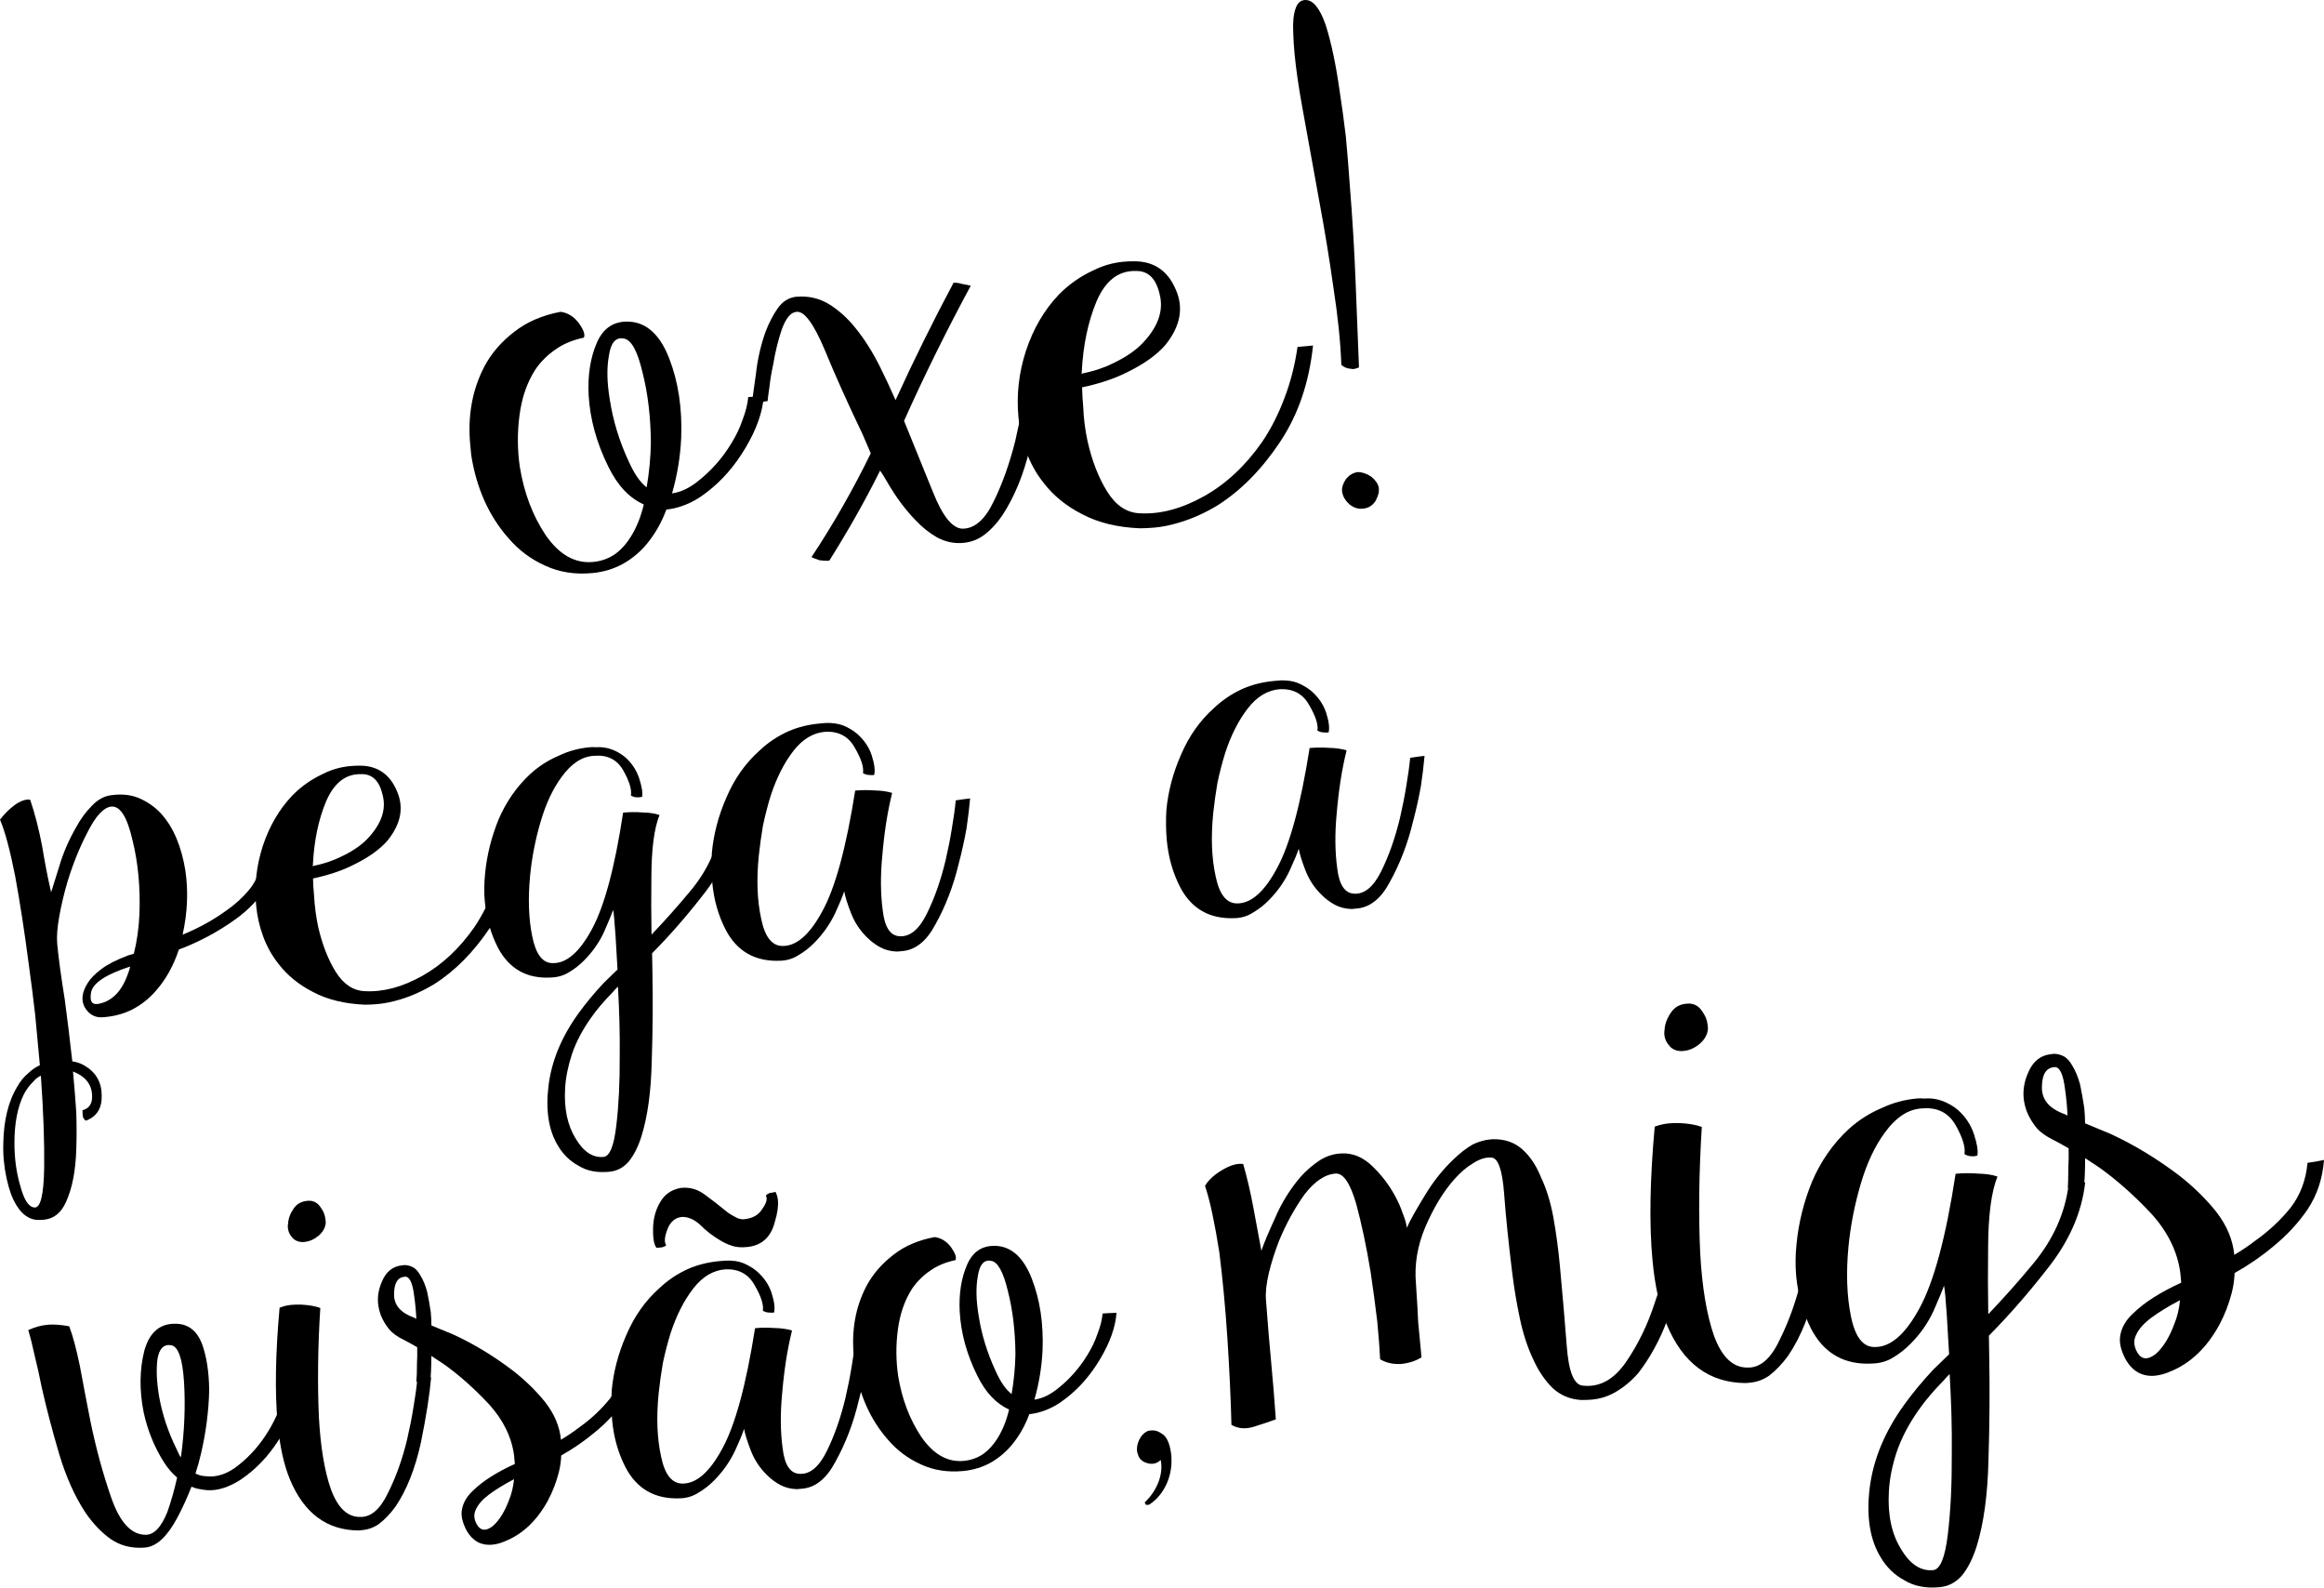
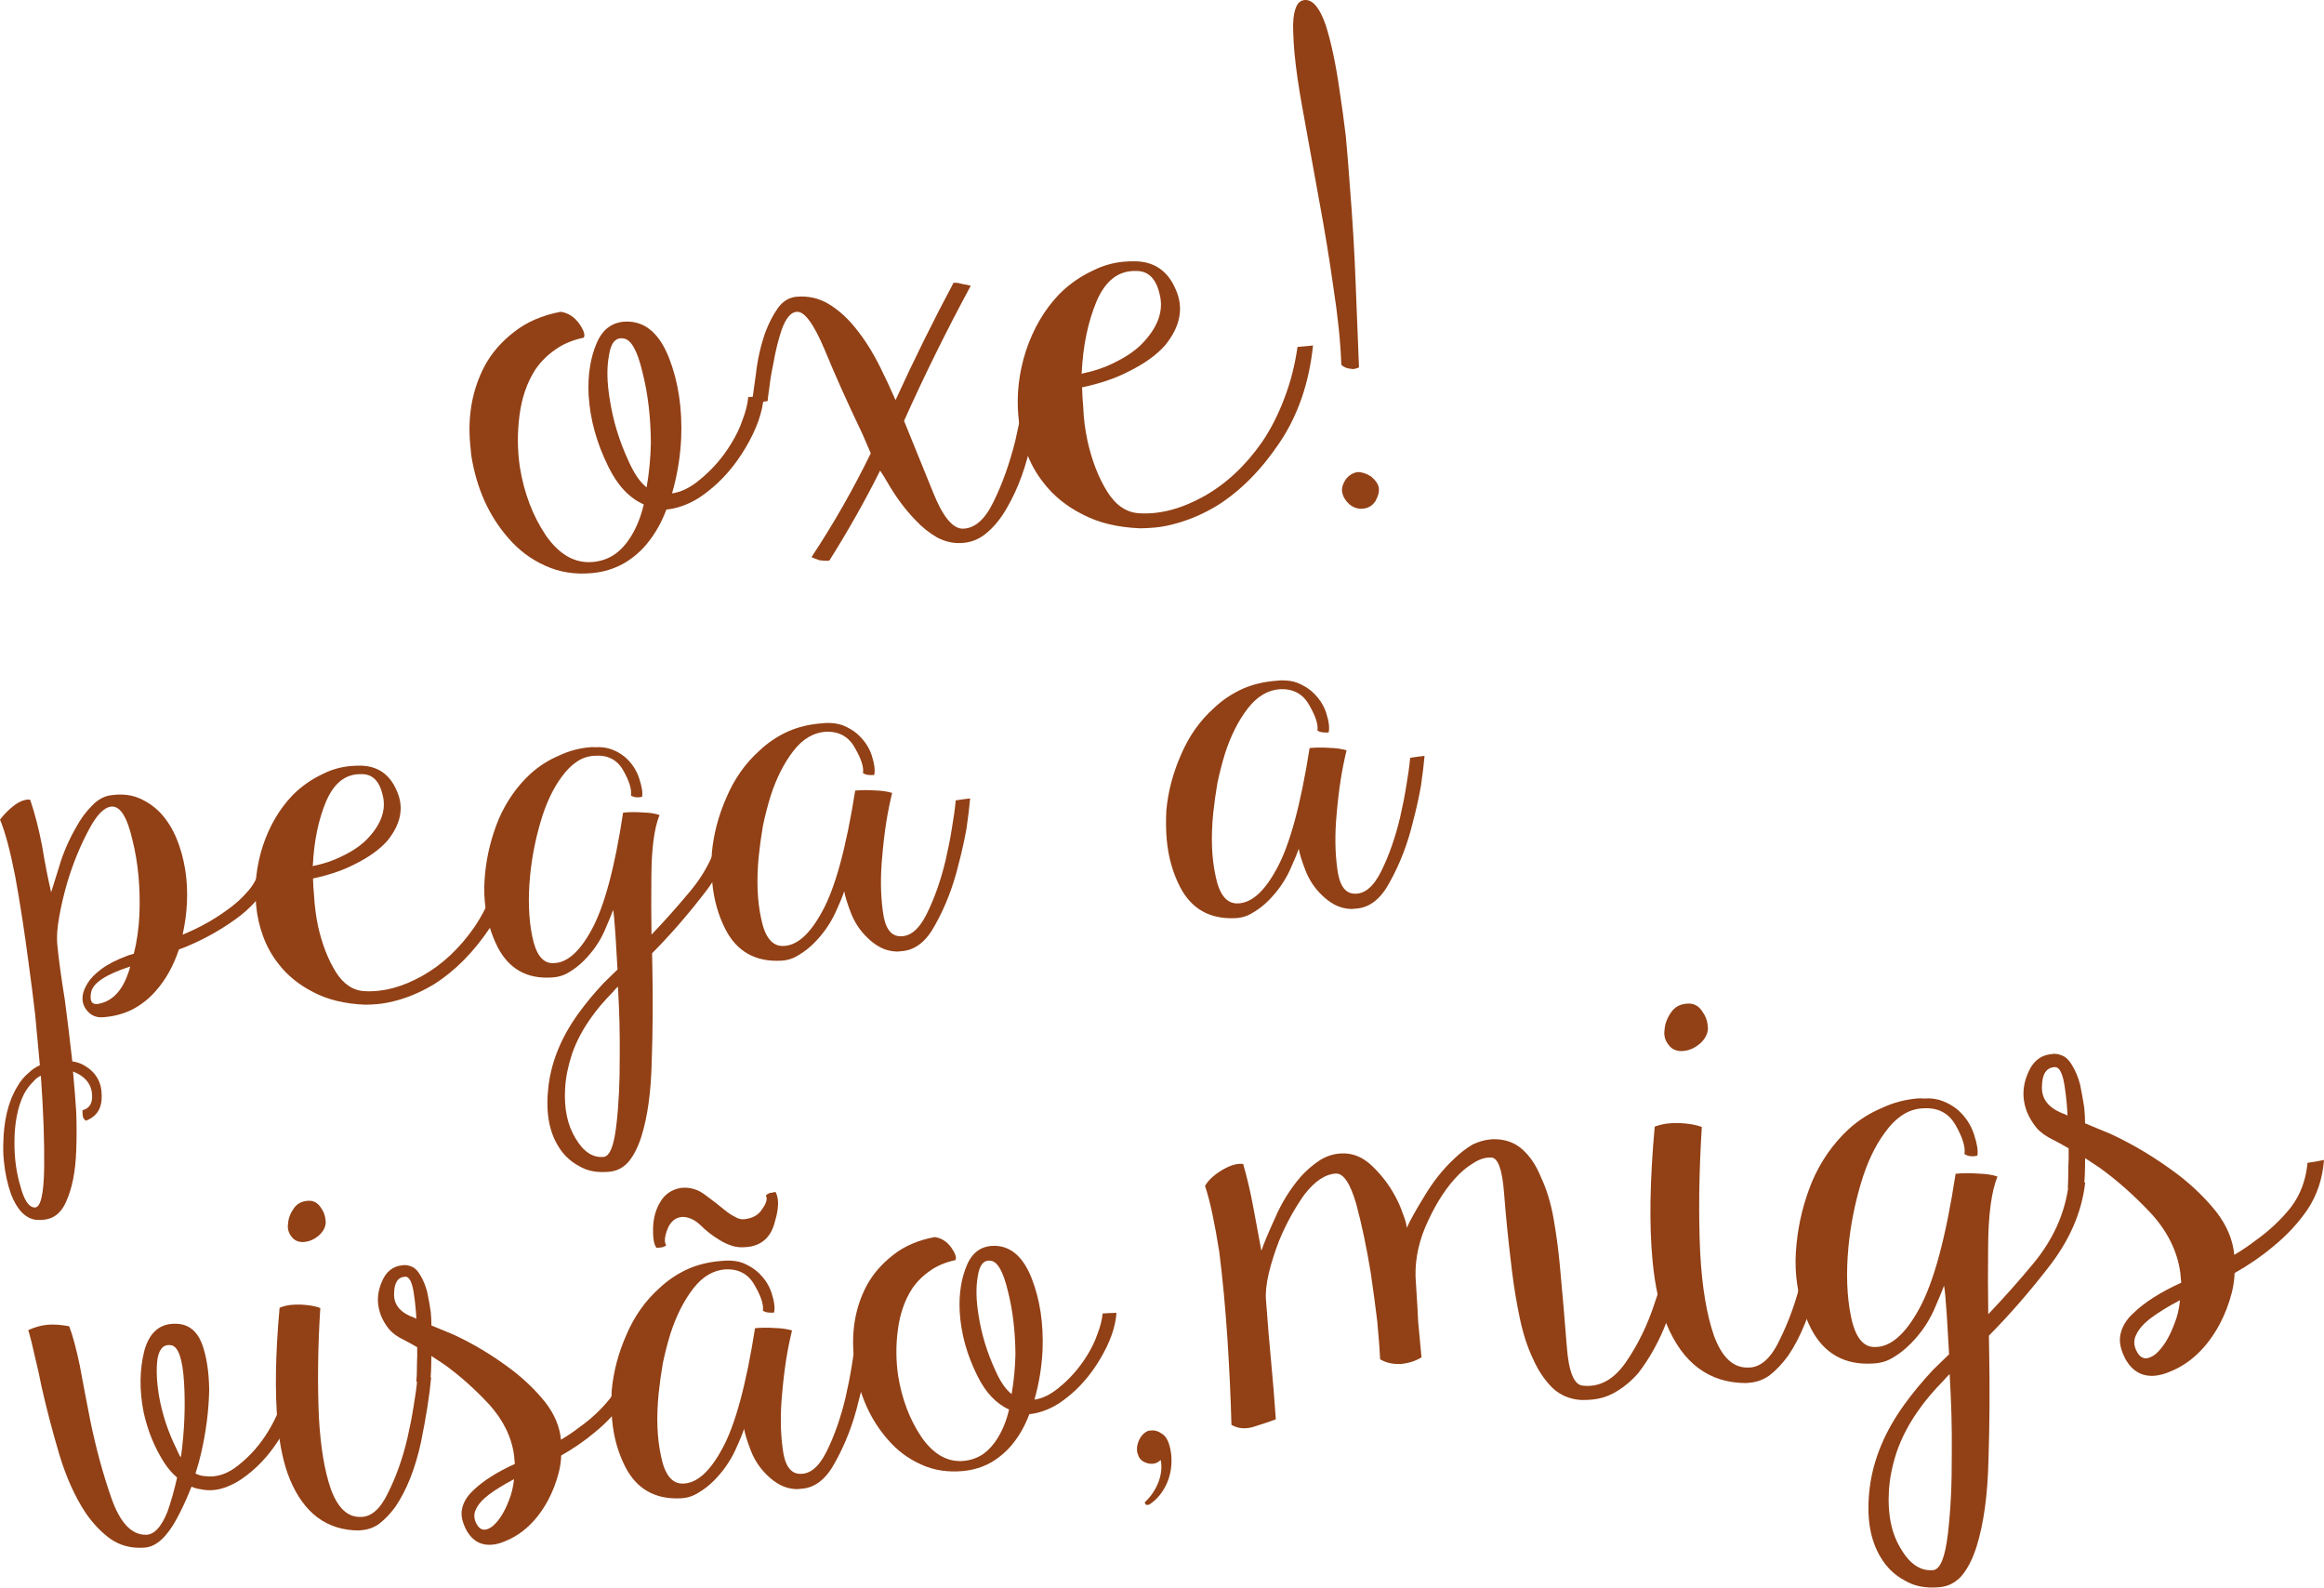
- <svg xmlns="http://www.w3.org/2000/svg" version="1.1" id="Layer_1" x="0px" y="0px" viewBox="0 0 3281.7 2241.4" style="enable-background:new 0 0 3281.7 2241.4;" xml:space="preserve">
-   <style type="text/css">
- 	.st0{enable-background:new    ;}
- </style>
+ <svg xmlns="http://www.w3.org/2000/svg" version="1.1" x="0px" y="0px" viewBox="0 0 3281.7 2241.4" style="enable-background:new 0 0 3281.7 2241.4;" xml:space="preserve">
+   <style type="text/css"> .svg-vision{ fill: #924015 } </style>
  <g>
-     <g class="st0">
+     <g class="svg-vision">
      <path d="M117.5,1578.11c-0.8-2.7-1.1-6.2-1-10.6c10.2-2.6,14.7-10.4,13.4-23.5c-1.2-12.5-8.1-22-20.8-28.5c-1.7-0.9-3.7-1.8-6-2.7    l0.2,2.4c1.8,19,3.2,37.5,4.4,55.5c0.6,18.6,0.6,36.1,0,52.6c-1,30.3-5.8,54.8-14.5,73.7c-6.8,15.4-17.2,23.8-31.4,25.1    c-3.3,0.3-6.8,0.4-10.7,0.2c-15-1.9-26.8-13.9-35.5-36.2c-5.2-14.9-8.6-30.7-10.2-47.6c-0.8-8.2-1-16.6-0.7-25.4    c0.3-14.8,1.9-29,5.1-42.4s8-25.7,14.7-36.7c4.2-7.5,9.6-14.1,16.3-19.6c4.5-4.3,9.7-7.8,15.5-10.5l-6.6-70.9    c-2.8-24.4-5.9-48.8-9.3-73.2c-5.8-44.4-12.1-85.2-18.9-122.4c-7.3-37.1-14.5-63.9-21.5-80.2c6.4-8.3,13.4-15.2,21.1-20.9    c6.2-4.4,12-6.9,17.4-7.4c1.6-0.2,3,0,4.2,0.4c6.8,20.2,12.4,42.2,16.9,65.9c3.8,23.2,8,44.8,12.6,64.6    c1.7-5.1,5.5-17.2,11.4-36.4c5.4-18.6,13.3-36.9,23.6-54.9c6.5-12.1,14.1-22.4,22.6-30.9c8.5-9,17.9-14,28.2-15    c14.6-1.9,27.7-0.4,39.1,4.6s21.4,12,29.9,21c9.2,10.1,16.6,22,22.3,35.7c5.7,13.7,9.8,28.7,12.4,44.9c4.4,29.2,3.1,59.5-3.8,90.8    c22.7-9.3,43.6-20.8,62.6-34.7c11.8-8.2,22.2-17.7,31.1-28.4c8.4-10.1,13.6-21.3,15.8-33.6c3.2-1.4,6.4-2.2,9.6-2.5    c3.2-0.8,6.8-0.9,10.7-0.2c-2.4,15.6-8.5,29.6-18.3,42c-9.8,13-21.6,24.5-35.4,34.6c-25.2,18.3-52.3,32.9-81.4,43.8    c-7.7,23.2-18.7,42.9-33.1,59c-9.4,10.8-20.7,19.5-33.7,26.2c-12.6,6.1-26.5,9.6-41.8,10.5c-10.4,0.4-18.5-4.3-24.4-14.2    c-5.3-9.9-3.9-21.3,4.2-34.1c3.8-6.4,10.3-13,19.5-19.9c9.2-6.9,21.8-13.3,37.7-19.2l8-2.4c4.4-17.4,7-36,7.9-55.9    c1.4-37.4-1.8-72.2-9.8-104.4c-7.5-32.8-17.4-48.5-29.9-47.4c-10.3,1-21.1,12.1-32.2,33.5c-11.7,21.9-21.5,45.9-29.5,71.9    c-5,16.9-8.9,33.5-11.8,49.6c-2.9,16.2-3.8,29.1-2.9,38.9c1.8,19.6,5.4,45.8,10.7,78.8c3.7,27.6,7.2,56.6,10.6,87    c6.7,1,12.3,3,17,5.8c16.2,9.4,24.4,23.5,24.5,42.1c0.6,18-6.8,30-22.1,35.8C120,1581.71,118.8,1580.21,117.5,1578.11z     M33.8,1544.81c-4.6,9.2-8,19.7-10.2,31.4s-3.2,23.9-3.2,36.5c-0.1,22.5,2.7,43.1,8.3,61.7c5.1,19.3,11.5,29.4,19.3,30.3    c9,1.9,13.8-16.9,14.4-56.5c0.4-36.2-1.1-79.4-4.7-129.5c-4.2,2-7.8,4.8-10.7,8.4C41.9,1532.01,37.5,1537.91,33.8,1544.81z     M138.6,1417.41c19.4-3.5,33.4-17.7,42.1-42.6c1.3-3.4,2.4-6.8,3.2-10.2c-33.5,10.8-51.9,22.7-55.1,35.6    C126.2,1413.11,129.4,1418.81,138.6,1417.41z" />
      <path d="M449.1,1307.71c5.7,25.2,14,46.7,24.9,64.3c11,17.6,24.7,26.7,41.2,27.4c25.9,1.4,52.9-5.8,81.1-21.6    c28.1-15.8,52.6-38.7,73.4-68.6c11.1-16.4,20.3-34.5,27.8-54.4c8-20.5,13.6-42.4,16.9-65.7l19.6-1.8c-4.9,47.1-18.9,87.9-42,122.4    s-49.4,61.1-78.9,79.8c-16.1,9.7-32.4,17-48.9,21.9c-10.7,3.2-20.9,5.2-30.7,6.2c-6,0.6-12,0.8-18,0.9c-28.6-1.2-53-7.1-73.2-17.8    c-20.1-10.2-36.5-23.5-49-39.8c-9.3-11.7-16.6-24.8-21.8-39.1c-5.1-13.8-8.4-28.3-9.8-43.5l-0.1-0.8c-2.6-27.7,0.6-55.4,9.5-83.1    c9.4-28.3,23.4-52.1,41.8-71.4c12.5-12.7,26.9-22.8,43.2-30.4c12-6.1,24.9-9.7,38.4-11c4.9-0.5,9.8-0.6,14.8-0.6    c24.2,0.5,41.2,12.3,51,35.5c10.4,23.2,6,46.6-13.1,70.3c-10.9,12.5-26.8,23.9-47.8,34.1c-15.7,8.1-34.8,14.5-57.4,19.4    c0.2,8.2,0.7,16.4,1.5,24.5C444.3,1279.31,446.2,1293.71,449.1,1307.71z M521.2,1181.71c17.9-19.8,24.3-39.6,19.1-59.4    c-4.6-19.9-14.6-29.6-29.9-29.3c-22-0.7-38.6,12.1-49.9,38.4c-10.8,25.7-17,55.6-18.7,89.8c0.1,0.5-0.2,1.1-0.7,1.7    c15.1-3.1,28.1-7.3,39.1-12.7C498.2,1201.91,511.8,1192.41,521.2,1181.71z" />
      <path d="M864.2,1058.21c6.8,2.6,12.9,6.2,18.3,10.6c9.6,8.4,16.3,18.5,20.1,30.2s5.2,20.3,4.1,25.9c-2.1,0.7-4.8,1-8.2,0.8    c-2.8-0.3-5.3-1.1-7.6-2.6c1.4-8.4-2.2-20.1-10.7-35.2c-8.5-15.1-21.8-22.1-39.8-20.9c-9.3,0.3-17.8,3-25.6,8.2    c-7.7,5.1-15,12.4-21.8,21.8c-12.2,16.5-22,37.4-29.5,62.8c-7.5,25.4-12.5,51.1-15,77.1c-3,32.1-2,60.5,3.1,85.3    c5.1,25.3,14.8,37.8,29,37.6c19.2,0.4,37.5-15.3,54.8-47.1c17.8-32.4,32.7-87.5,44.5-165.4c9.2-0.9,18.6-0.9,28-0.2    c9.3,0.2,17.1,1.4,23.4,3.6c-7.6,18.8-11.4,48.2-11.5,88.3c-0.3,25.8-0.3,52.7,0.2,80.6c19-19.9,37.3-40.5,55.1-61.9    c24.6-29.7,39.1-62.1,43.5-97c9.2-1.4,16-2.3,20.3-2.7c-4.2,37.1-19.8,72.6-46.8,106.4c-23,29.6-46.8,56.8-71.3,81.5l0.4,21.4    c0.9,44.3,0.6,88-0.9,130.9c-0.9,42.9-5.8,78.4-14.7,106.7c-4.7,14.7-10.7,26.5-18.1,35.4c-7.4,8.4-16.3,13-26.7,14l-0.8,0.1    c-16.9,1.6-31.1-1.2-42.7-8.3c-12.1-6.5-21.8-15.8-28.9-27.7c-13.6-21.8-18.2-50.4-13.8-85.9c4.4-35,18.5-68.9,42.3-101.8    c10.2-14.1,22-28.4,35.5-42.8l19.6-19.1c-1.1-17.4-2-33.3-2.8-47.4c-1.4-20.7-2.5-32.9-3.4-36.7c-1.7,5.1-6,15.4-12.7,30.8    c-6.8,14.9-16.3,28.4-28.3,40.5c-6.5,6.6-13.7,12.2-21.5,16.8c-7.3,4.5-15.5,6.9-24.8,7.3c-34.3,2.1-59.5-12-75.5-42.3    c-10.1-19.9-16.2-41.5-18.4-64.9c-1.2-12.5-1-25.7,0.4-39.5c2.5-26,8.9-51.6,19.1-76.6c10.8-25.1,25.8-46.6,45-64.3    c12.1-11,25.8-19.7,41.2-26.1c13.1-6.2,27.3-10,42.5-11.4c2.7-0.3,5.5-0.2,8.2,0C849.6,1054.41,857.3,1055.61,864.2,1058.21z     M872.7,1394.61l-0.2-1.6c-2.5,2.4-4.8,4.8-6.7,7.2c-13,13.3-23.4,25.5-31.1,36.6c-12.1,17-21.2,34.3-27.2,51.9    c-5.5,17-8.7,32.9-9.5,47.8c-1.7,28.7,3.3,52.3,14.9,71c11.1,18.7,24.2,27.3,39.4,25.9c8.7-0.8,14.7-15.6,18-44.5    c3.4-28.3,5-61.1,4.8-98.3c0.2-15.9,0-32.1-0.4-48.5C874.2,1425.81,873.6,1409.91,872.7,1394.61z" />
      <path d="M1190.8,1024.31c7.4,3.1,13.8,6.9,19.2,11.4c10.2,8.9,17.2,19.2,21,30.9c3.9,12.2,5,21.5,3.4,27.6    c-2.2,0.2-4.9,0.2-8.2-0.1c-2.8-0.3-5.3-1.1-7.6-2.6c1.4-8.4-2.5-20.3-11.6-35.9c-8.6-15.6-22.2-23.1-40.8-22.5    c-17.4,1.1-32.8,10.2-46,27.3s-23.8,38.2-31.9,63c-4.2,13.6-7.8,27.6-10.9,42.1c-2.5,14.5-4.4,28.7-5.9,42.5    c-3.4,33.8-2.3,63.5,3.4,89.3c5.1,25.3,15.1,38.1,29.9,38.3c19.8,0.3,38.5-15.9,56.3-48.9c18.3-33,33.8-89.8,46.5-170.5    c8.7-0.8,18-0.9,28-0.2c9.3,0.2,17.4,1.4,24.2,3.5c-3.2,12.9-6,26.9-8.4,41.9c-2.4,15.6-4.2,31.1-5.5,46.6    c-2.8,28.8-2.5,54.8,0.7,78.1c2.7,22.8,10.4,34.7,23.1,35.7c14.9,1.3,27.9-9.2,39-31.6c11.1-22.4,19.9-47.7,26.6-75.7    c3.5-15.1,6.5-30.2,8.9-45.3c2.5-14.5,4.3-27.5,5.4-39.2c9.2-1.4,16-2.3,20.3-2.7c-1.1,12.2-2.7,26.3-5.1,42.4    c-2.9,16.2-6.5,32.7-11,49.6c-7.5,31.4-18.5,60.1-33.1,86.2c-12.6,23.7-28.4,36.1-47.5,37.4l-6.5,0.6c-8.8-0.3-16.7-2.3-23.6-6    s-13.1-8.4-18.6-13.9c-10.3-10-17.9-21.6-23-34.9c-5.1-13.2-8.2-23.4-9.4-30.4c-1.7,5.6-5.9,15.9-12.7,30.8    c-7.3,15.5-17.2,29.6-29.8,42.3c-6.5,6.6-13.7,12.2-21.5,16.8c-7.7,5.1-16.3,7.8-25.6,8.2c-36,1.7-62.1-13.1-78.2-44.5    c-10.1-19.9-16.3-41.8-18.5-65.7c-1.2-13-1.4-27-0.6-41.9c2.4-26.6,9.3-52.7,20.6-78.4c11.2-26.3,26.7-48.3,46.5-66    c12.1-11.5,26-20.8,41.8-27.8c13.2-5.6,27.7-9.2,43.4-10.6l9-0.8C1175.9,1020.51,1184,1021.71,1190.8,1024.31z" />
      <path d="M1832.5,964.21c7.4,3.1,13.8,6.9,19.2,11.4c10.2,8.9,17.2,19.2,21,30.9c3.9,12.2,5,21.5,3.4,27.6    c-2.2,0.2-4.9,0.2-8.2-0.1c-2.8-0.3-5.3-1.1-7.6-2.6c1.4-8.4-2.5-20.3-11.6-35.9c-8.6-15.6-22.2-23.1-40.8-22.5    c-17.4,1.1-32.8,10.2-46,27.3s-23.8,38.2-31.9,63c-4.2,13.6-7.8,27.6-10.9,42.1c-2.5,14.5-4.4,28.7-5.9,42.5    c-3.4,33.8-2.3,63.5,3.4,89.3c5.1,25.3,15.1,38.1,29.9,38.3c19.8,0.3,38.5-15.9,56.3-48.9c18.3-33,33.8-89.8,46.5-170.5    c8.7-0.8,18-0.9,28-0.2c9.3,0.2,17.4,1.4,24.2,3.5c-3.2,12.9-6,26.9-8.4,41.9c-2.4,15.6-4.2,31.1-5.5,46.6    c-2.8,28.8-2.5,54.8,0.7,78.1c2.7,22.8,10.4,34.7,23.1,35.7c14.9,1.3,27.9-9.2,39-31.6c11.1-22.4,19.9-47.7,26.6-75.7    c3.5-15.1,6.5-30.2,8.9-45.3c2.5-14.5,4.3-27.5,5.4-39.2c9.2-1.4,16-2.3,20.3-2.7c-1.1,12.2-2.7,26.3-5.1,42.4    c-2.9,16.2-6.5,32.7-11,49.6c-7.5,31.4-18.5,60.1-33,86.2c-12.6,23.7-28.4,36.1-47.5,37.4l-6.5,0.6c-8.8-0.3-16.7-2.3-23.6-6    s-13.1-8.4-18.6-13.9c-10.3-10-17.9-21.6-23-34.9c-5.1-13.2-8.2-23.4-9.4-30.4c-1.7,5.6-5.9,15.9-12.7,30.8    c-7.3,15.5-17.2,29.6-29.8,42.3c-6.5,6.6-13.7,12.2-21.5,16.8c-7.7,5.1-16.3,7.8-25.6,8.2c-36,1.7-62.1-13.1-78.2-44.5    c-10.1-19.9-16.3-41.8-18.5-65.7c-1.2-13-1.4-27-0.6-41.9c2.4-26.6,9.3-52.7,20.6-78.4c11.2-26.3,26.7-48.3,46.5-66    c12.1-11.5,26-20.8,41.8-27.8c13.2-5.6,27.7-9.2,43.4-10.6l9-0.8C1817.6,960.41,1825.7,961.51,1832.5,964.21z" />
    </g>
-     <g class="st0">
+     <g class="svg-vision">
      <path d="M818,457.11c6.4,9.2,8.5,15.7,6.4,19.6c-15.6,3.3-28.9,8.8-39.8,16.6c-11.5,7.8-21,17.3-28.6,28.4    c-11.8,18.3-19.2,39.8-22.4,64.6c-3.2,24.2-3.1,48.4,0.4,72.6c5.9,36.8,18.1,69.1,36.6,96.7c19.1,27.6,41.4,40.2,67,37.8    c11.5-1.1,21.9-4.8,31.1-11.2c8.6-6.3,16.1-14.7,22.5-25.1c8-13,13.9-28,17.9-44.9c-20.5-9.1-37.1-26.8-50-53.2    c-16.6-33.4-25.9-67.1-27.9-101.2c-1.4-28,2.4-52.6,11.5-73.7s24.4-31.1,45.9-30c24.6,1.4,43.4,18.6,56.3,51.7s18.6,70.6,17,112.4    c-1.2,26.5-5.5,52.6-12.9,78.4c12.7-1.8,25.3-7.9,37.8-18.2c18.2-14.6,33.5-31.9,45.7-52.1c6.9-11.1,12.3-22.3,16.1-33.7    c4.4-11.4,7.1-22.1,8-32c4.9-0.5,12.2-0.8,21.9-1.1c-1.6,22.2-10.1,46.3-25.4,72.2c-15.3,25.9-33.6,46.9-54.7,63    c-11.4,9-23.3,15.7-35.8,19.9c-7.1,2.5-14.3,4.1-21.6,4.8c-6.9,18.4-16.1,34.6-27.6,48.5c-9.4,11.3-20.4,20.6-33.2,27.9    c-13.4,7.4-28,11.8-43.8,13.3c-24.3,2.3-46.4-1.2-66.2-10.3c-20.5-9.1-37.9-22.2-52.4-39.2c-27.4-31.1-44.8-69.9-52.3-116.4    l-1.5-15.5c-3.8-40.7,2.9-77.5,20-110.3c9.9-18.7,24-35,42.3-49c17.7-13.9,39.5-23.3,65.4-28.2    C802.2,441.71,811,447.31,818,457.11z M907.1,525.01c-7.1-30-15.9-45.7-26.5-47.1c-11.2-2-18.1,6-20.7,24    c-3.3,17.5-2.8,38.2,1.2,62.4c4.6,29.6,13.4,58.5,26.5,86.7c7.8,17.6,16.3,30,25.5,37.1c3.6-20.6,5.6-41.6,6-63.1    C918.8,588.21,914.8,554.91,907.1,525.01z" />
      <path d="M1358.6,400.91c5,0.8,9,1.6,12.2,2.5c-34.5,63.9-65.9,127.5-94.2,190.8l40.6,100c13.6,34.3,27.5,51.6,41.6,52.2    c17.2,0.2,31.9-12.5,44.2-38.1c12.4-25,22.5-53.6,30.6-85.6c3.9-16.9,7.3-33.5,10.1-49.6c2.7-16.8,4.7-31.4,6-43.8    c4.8-1.1,12-2.4,21.7-3.9c-1.9,25.3-6.6,56.7-14.2,94.1s-19.2,69.8-35,97c-8.4,14.9-18,26.8-28.8,35.8c-9.6,8.3-20.5,13-32.7,14.1    l-3.6,0.3c-11.6,0.5-22.9-2.1-33.8-7.9c-11-6.3-21.3-14.5-30.8-24.7c-14.2-14.6-27.6-32.6-40-54.1c-2.9-5.2-6.2-10.4-9.7-15.6    c-21.1,42.4-45.1,84.8-71.7,127.1c-4.3,0.4-8.9,0.2-13.8-0.5c-4.4-1.4-8.2-2.9-11.4-4.4c31.1-47,59-95.9,83.7-146.6l-11.8-27.4    c-20.5-42.8-38.4-82.5-53.4-119.1c-15.7-37.1-29-54.9-39.9-53.2c-7.9,0.7-14.8,9-20.6,24.9c-5.3,15.8-9.2,32.1-12,48.9    c-2.6,11.9-4.3,22.5-5.3,31.7c-1.5,9.9-2.4,16.8-2.7,20.5c-4.3,0.4-8.2,1.1-11.8,2c-3,0.3-6.4,0.3-10.1,0c0.6-6.2,2.5-19.5,5.4-40    c2.3-21,6.9-41.1,13.7-60.1c4.9-12.7,10.6-23.7,17.1-32.9c6.5-9.2,14.6-14.5,24.2-16.1l1.8-0.2c16.4-1.5,31.4,1.7,45,9.6    c14.3,8.5,27.3,20.1,39.1,34.9c12.5,15.4,24,33.6,34.5,54.7c7.6,15.2,14.8,30.8,21.8,46.7c25.4-55.7,52.7-110.9,81.9-165.7    C1350.2,399.01,1354.2,399.51,1358.6,400.91z" />
      <path d="M1535.6,622.31c6.3,28.2,15.6,52.1,27.9,71.8c12.3,19.7,27.6,29.9,46.1,30.6c28.9,1.6,59.1-6.5,90.6-24.1    c31.4-17.6,58.7-43.2,82-76.6c12.4-18.3,22.7-38.6,31.1-60.8c8.9-22.9,15.2-47.4,18.9-73.4l21.9-2c-5.5,52.6-21.1,98.2-46.9,136.7    c-25.8,38.6-55.2,68.3-88.1,89.1c-18,10.9-36.2,19-54.7,24.4c-11.9,3.6-23.3,5.9-34.3,6.9c-6.7,0.6-13.4,0.9-20.1,1    c-32-1.3-59.2-7.9-81.8-19.9c-22.5-11.4-40.7-26.2-54.7-44.5c-10.4-13.1-18.5-27.7-24.3-43.7c-5.7-15.4-9.4-31.6-11-48.6l-0.1-0.9    c-2.9-31,0.6-61.9,10.6-92.9c10.5-31.6,26.1-58.2,46.7-79.7c14-14.2,30.1-25.5,48.3-33.9c13.5-6.8,27.8-10.9,43-12.3    c5.5-0.5,11-0.7,16.5-0.6c27,0.5,46,13.8,57,39.7c11.6,25.9,6.7,52.1-14.7,78.6c-12.2,14-30,26.7-53.4,38.1    c-17.5,9-38.9,16.2-64.1,21.6c0.2,9.2,0.8,18.3,1.6,27.4C1530.2,590.71,1532.3,606.71,1535.6,622.31z M1616.1,481.61    c20-22.1,27.1-44.2,21.4-66.3c-5.1-22.2-16.3-33.1-33.4-32.7c-24.6-0.8-43.1,13.5-55.7,42.9c-12,28.7-19,62.1-20.9,100.3    c0.1,0.6-0.2,1.2-0.7,1.9c16.8-3.4,31.4-8.1,43.7-14.2C1590.4,504.21,1605.6,493.61,1616.1,481.61z" />
      <path d="M1916.5,519.61c-1.8,0.8-3.6,1.3-5.4,1.4c-1.2,0.1-2.8,0-4.6-0.5c-4.3-0.2-8.5-2-12.4-5.3c-1.2-33-5-69.4-11.2-109.2    c-5.6-39.9-12.1-79.7-19.5-119.5l-24.7-136.4c-5.1-28.3-8.6-52.8-10.6-73.4c-1-10.9-1.7-21-1.9-30.1c-0.8-14.6,0.3-26.1,3.2-34.3    c2.4-7.6,6.6-11.6,12.6-12.2l0.9-0.1c11-0.4,20.7,11.2,29,35c7.8,24.4,14.4,55.3,19.7,92.8c3.1,19.9,6,41.4,8.8,64.4    c2.2,23.1,4,46.5,5.7,70.2c3.7,46.2,6.5,91.9,8.2,137.1l4.7,119C1918.6,519.11,1917.7,519.51,1916.5,519.61z M1946.8,695.91    c-0.9,3.8-2.4,7.6-4.4,11.4c-4.3,6.5-10.1,10.1-17.4,10.8l-0.9,0.1c-6.7,0.6-13-1.5-19-6.5c-5.4-5-8.6-10.5-9.8-16.5l-0.2-1.8    c-0.5-4.9,1.2-10.2,4.9-16.1c4.3-5.9,9.8-9.5,16.5-10.7l0.9-0.1c6.1,0,12.5,2.2,19,6.5c6,5,9.5,10.1,10.6,15.5    C1947.3,691.01,1947.2,693.51,1946.8,695.91z" />
    </g>
-     <g class="st0">
+     <g class="svg-vision">
      <path d="M65.5,1870.61l1.6-0.2c8.2-0.8,18.4-0.1,30.6,2.1c5.1,13.2,10.1,32,15.1,56.2c4.5,24.3,9.3,49.6,14.5,76    c8.1,39.8,18.2,76.7,30.1,110.7c12,34,27.8,51.1,47.6,51.5c12.1,0.5,22.6-10.3,31.5-32.6c5.2-14.7,9.7-30.8,13.6-48.2    c-6.5-5.4-12.7-12.5-18.4-21.3c-13.5-21.2-23.1-44.7-28.8-70.5c-6.2-31.2-5.9-60.3,0.9-87.3c7.4-26.5,22.7-39.1,45.8-38    c16.5,0.6,28.4,10,35.5,27.9c6.6,18,10,39.9,10.3,65.7c-0.3,14.3-1.4,28.9-3.3,43.9s-4.6,30-8.1,45.2c-2.3,10.1-5,19.7-8,28.7    c4.6,2.3,9.1,3.5,13.5,3.7c16.1,2.3,32.1-3,47.9-16c16.3-13,29.9-28.6,40.9-46.6c6.2-9.9,11.3-20,15.3-30.2    c3.4-10.2,5.6-19.7,6.4-28.6c4.3-0.4,10.9-0.7,19.6-1c-1.4,19.9-8.7,41.4-21.9,64.6c-13.7,23.2-30.1,42-49,56.4    c-10.2,8.1-20.9,14-32.1,17.8s-22.1,4.5-32.7,2.2c-5-0.6-9.5-1.9-13.5-3.7c-6.2,15.9-13,30.8-20.5,44.7    c-14,26-28.9,39.7-44.7,41.2l-2.4,0.2c-17.4,1.1-32.9-2.9-46.4-12.1c-12.9-9.2-24.8-21.5-35.5-37c-15.3-23.2-27.8-51.1-37.5-83.7    c-9.6-32.5-17.7-63.6-24.4-93.1c-3.2-16.2-6.5-31.2-10-45.1c-3-14-6-26-9.1-36.2C49.4,1873.71,57.9,1871.31,65.5,1870.61z     M259.9,1951.91c-2-33.3-8.1-50.8-18.1-52.6c-10.6-1.8-17.1,4.9-19.5,19.9c-1.9,15-1,32.7,2.5,53.2c4.5,24.8,12.5,49,24.1,72.6    c2.1,4.7,4.1,8.9,6.1,12.6c-0.1-0.5,0.2-1.1,0.7-1.7C260.5,2019.81,261.9,1985.21,259.9,1951.91z" />
      <path d="M411.6,1842.31c4.3-0.4,8.7-0.5,13.1-0.4c11.6,0.6,20.8,2.2,27.6,4.8c-1.8,28.1-2.8,55.1-3.1,80.9    c-0.3,26.3,0.1,50.7,1.1,73.1c2.3,42,7.9,76,17,102c9.6,26,23.1,39,40.7,39c15.4,0.7,28.6-10.4,39.6-33.3    c11.6-23,20.7-48.5,27.4-76.6c3.5-15.1,6.5-30.2,8.9-45.3c2.5-14.5,4.3-27.5,5.4-39.2c4.3-0.4,10.8-1.3,19.5-2.6    c-2.1,24.3-6.9,54.9-14.4,91.8c-8.1,36.9-20,67.1-35.9,90.6c-7.3,10-15,18.1-23.2,24.4c-7.2,5.1-15.2,8-23.8,8.8l-4.9,0.5    c-45-0.2-77.4-24.3-97.3-72.3c-8.5-20.6-14.2-46.6-17.2-78.2c-4.1-44-3.2-98.7,2.7-163.9C400,1844.21,405.7,1842.81,411.6,1842.31    z M453.1,1705.11c3.8,5.1,5.9,10.7,6.5,16.7l0.4,4.1c-0.4,7.2-3.9,13.5-10.5,19.1c-6.1,5-12.4,7.7-19,8.4l-2.4,0.2    c-7.1,0.1-12.6-2.4-16.3-7.5c-3.1-3.5-4.8-7.8-5.3-12.7c-0.2-1.6-0.1-3.6,0.3-5.8c0.4-7.2,3-14.3,7.9-21.3    c4.3-6.4,10.6-10,18.7-10.8l0.8-0.1C442.2,1694.61,448.6,1697.91,453.1,1705.11z" />
      <path d="M588.8,1925.21c0.4-7.2,0.5-14.9,0.3-23.1c-8.1-4.7-14.5-8.2-19.1-10.5c-8.6-4.1-15.4-9-20.3-14.6    c-5-6.1-8.9-12.6-11.7-19.5c-2.2-5.8-3.5-11.5-4.1-16.9c-1-10.3,0.8-20.6,5.3-30.9c5.8-14.3,15.5-22,29.1-23.3l3.3-0.3    c4.4,0.1,8.6,1.4,12.7,3.7c3.5,2.4,6.6,6,9.2,10.7c3.9,6.2,7.1,13.9,9.6,23c2,9.1,3.7,18.8,5.2,29.1c0.6,6.5,0.9,12.8,0.9,18.8    l30.8,12.7c28.7,13.2,56.6,30.1,83.7,50.6c17.7,13.7,33.1,28.7,46.2,45c13.1,16.9,20.5,34.5,22.2,53c8.8-5.2,17.3-10.9,25.5-17.2    c17-12,31.6-25.7,43.9-41.1c11.7-15.4,18.5-33.5,20.4-54.6c9.2-1.4,15.9-2.6,20.2-3.5c-1.7,22.6-8.3,42.7-19.9,60.3    c-11.6,17-25.8,32.3-42.6,45.9c-14.7,12.3-30.5,23.1-47.1,32.4c-0.3,8.3-1.5,16.3-3.5,24.2c-3.6,14-8.7,27.1-15.2,39.3    c-15.4,28.3-35.6,47.5-60.4,57.5c-6.3,2.8-12.5,4.5-18.4,5c-15.2,1.4-27.1-4.9-35.5-18.9c-6.6-12-9-22.5-7.1-31.4    c1.9-9.5,7.1-18.2,15.6-26.1c13.6-13.3,33.2-25.9,59-37.6l-1.1-12.2c-3.5-26-15.4-50.1-35.6-72.3c-20.7-22.2-42-41-63.7-56.5    l-17.5-11.5c-0.1,17-0.6,28.8-1.6,35.5c-8.7,0.3-15.3,0.6-19.6,1C588.5,1945.21,588.8,1936.71,588.8,1925.21z M587.9,1861.91    c-0.5-10.9-1.5-21.8-3.1-32.6c-2.2-17.9-6.4-26.8-12.4-26.8c-10.4,0.4-15.7,8.3-15.9,23.7c-0.7,16,8.9,27.4,28.7,34.3    C585.9,1861.01,586.7,1861.51,587.9,1861.91z M725.9,2088.41c-14.1,7.4-25.8,14.5-35,21.4s-15.4,13.8-18.6,20.7    c-3.7,6.9-3.3,14.3,1.2,22.1c5.2,8.8,12.7,9.5,22.4,2c9.1-8,16.7-20.2,22.9-36.7C722.4,2109.21,724.7,2099.41,725.9,2088.41z" />
      <path d="M1025.2,1779.81c9.3-0.3,17.4,0.8,24.2,3.5c7.4,3.1,13.8,6.9,19.2,11.4c10.2,8.9,17.2,19.2,21,30.9    c3.9,12.2,5,21.5,3.4,27.6c-2.2,0.2-4.9,0.2-8.2-0.1c-2.8-0.3-5.3-1.1-7.6-2.6c1.4-8.4-2.5-20.3-11.6-35.9    c-8.6-15.6-22.2-23.1-40.8-22.5c-17.4,1.1-32.8,10.2-46,27.3s-23.8,38.2-31.9,63c-4.2,13.6-7.8,27.6-10.9,42.1    c-2.5,14.5-4.4,28.7-5.9,42.5c-3.4,33.8-2.3,63.5,3.4,89.3c5.1,25.3,15.1,38.1,29.9,38.3c19.8,0.3,38.5-16,56.3-48.9    c18.3-33,33.8-89.8,46.5-170.5c8.7-0.8,18-0.9,28-0.2c9.3,0.2,17.4,1.4,24.2,3.5c-3.2,12.9-6,26.9-8.4,41.9    c-2.4,15.6-4.2,31.1-5.5,46.6c-2.8,28.8-2.5,54.8,0.7,78.1c2.7,22.8,10.4,34.7,23.1,35.7c14.9,1.3,27.9-9.2,39-31.6    c11.1-22.4,19.9-47.7,26.6-75.7c3.5-15.1,6.5-30.2,8.9-45.3c2.5-14.5,4.3-27.5,5.4-39.2c9.2-1.4,16-2.3,20.3-2.7    c-1.1,12.2-2.7,26.3-5.1,42.4c-2.9,16.2-6.5,32.7-11,49.6c-7.5,31.4-18.5,60.1-33.1,86.2c-12.6,23.7-28.4,36.1-47.5,37.4l-6.5,0.6    c-8.8-0.3-16.7-2.3-23.6-6s-13.1-8.4-18.6-13.9c-10.3-10-17.9-21.6-23-34.9c-5.1-13.3-8.2-23.4-9.4-30.4    c-1.7,5.6-5.9,15.9-12.7,30.8c-7.3,15.5-17.2,29.6-29.8,42.3c-6.5,6.6-13.7,12.2-21.5,16.8c-7.7,5.1-16.3,7.8-25.6,8.2    c-36,1.7-62.1-13.1-78.2-44.5c-10.1-19.9-16.3-41.8-18.5-65.7c-1.2-13-1.4-27-0.6-41.9c2.4-26.6,9.3-52.7,20.6-78.4    c11.2-26.3,26.7-48.3,46.5-66c12.1-11.5,26-20.8,41.8-27.8c13.2-5.6,27.7-9.2,43.4-10.6L1025.2,1779.81z M961.3,1677.21    c-6.5,1.2-12,3.3-16.7,6.5c-4.6,3.2-8.4,7.1-11.2,11.7c-7.2,11.1-10.9,24.1-11.2,38.9c-0.1,4.4,0,8.5,0.3,12.3    c0.7,7.6,2.3,12.7,4.7,15.2l6.5-0.6c2.7-0.3,5.1-1.3,7.1-3.1c-3.1-4.1-2.5-11.8,1.9-23.2c4.5-10.8,11.6-16.4,21.5-16.8    c8.8,0.3,17.1,4.2,24.9,11.6c7.9,8,17,15.1,27.5,21.3c5.2,3.3,11.3,6.1,18,8.2c5.6,1.7,12,2.2,19.1,1.5l4.1-0.4    c18.9-2.9,31-14.4,36.2-34.7c3.8-12.4,5.3-22.7,4.5-30.9c-0.5-4.9-1.7-8.9-3.6-12c-1.6,0.7-4,1.2-7.3,1.5    c-2.7,0.8-4.7,2.1-6.2,3.9c2.6,4.1,1,10.3-4.8,18.5c-5.2,8.7-13.8,13.6-25.8,14.8c-4.3,0.4-8.8-0.8-13.5-3.7    c-4.6-2.3-9-5.2-13.1-8.6c-8.9-7.4-18.4-14.7-28.4-22c-10.1-7.8-21.3-11.2-33.8-10L961.3,1677.21z" />
      <path d="M1343.4,1761.51c5.7,8.2,7.6,14.1,5.8,17.6c-14,3-25.9,7.9-35.6,14.9c-10.3,7-18.8,15.5-25.6,25.4    c-10.5,16.3-17.2,35.6-20.1,57.8c-2.9,21.7-2.8,43.3,0.3,64.9c5.3,33,16.2,61.8,32.8,86.6c17.1,24.7,37.1,36,59.9,33.9    c10.3-1,19.6-4.3,27.9-10c7.7-5.7,14.4-13.1,20.1-22.4c7.1-11.6,12.5-25,16-40.2c-18.3-8.2-33.2-24-44.8-47.6    c-14.9-29.9-23.2-60.1-24.9-90.6c-1.3-25.1,2.2-47.1,10.3-65.9c8.1-18.9,21.8-27.8,41.1-26.9c22,1.2,38.8,16.6,50.4,46.3    c11.5,29.6,16.6,63.1,15.2,100.6c-1.1,23.7-4.9,47.1-11.5,70.2c11.4-1.6,22.6-7.1,33.8-16.3c16.3-13,29.9-28.6,40.9-46.6    c6.2-9.9,11-20,14.4-30.1c4-10.2,6.4-19.8,7.2-28.6c4.3-0.4,10.9-0.7,19.6-1c-1.4,19.9-9,41.4-22.7,64.6    c-13.7,23.2-30.1,42-49,56.4c-10.2,8.1-20.9,14-32.1,17.8c-6.4,2.2-12.8,3.7-19.3,4.3c-6.1,16.5-14.4,31-24.7,43.4    c-8.4,10.1-18.3,18.4-29.7,25c-12,6.6-25.1,10.6-39.2,11.9c-21.7,2-41.5-1-59.3-9.3c-18.3-8.2-33.9-19.9-46.9-35.1    c-24.5-27.9-40.1-62.6-46.8-104.2l-1.3-13.9c-3.4-36.4,2.5-69.3,17.9-98.7c8.9-16.7,21.5-31.3,37.8-43.9    c15.8-12.5,35.3-20.9,58.5-25.2C1329.2,1747.81,1337.1,1752.81,1343.4,1761.51z M1423.1,1822.31c-6.4-26.8-14.3-40.9-23.7-42.2    c-10-1.8-16.2,5.4-18.6,21.5c-2.9,15.6-2.5,34.2,1.1,55.8c4.1,26.5,12,52.3,23.7,77.6c7,15.8,14.6,26.9,22.9,33.2    c3.2-18.4,5-37.2,5.4-56.4C1433.6,1878.91,1430,1849.11,1423.1,1822.31z" />
      <path d="M1621.2,2066.11c-7.9-2-12.6-6.2-14.3-12.6c-0.7-1.6-1.1-3.2-1.3-4.8c-0.5-4.9,0.4-9.9,2.7-15.1    c3.2-6.9,7.7-11.4,13.5-13.6l4.1-0.4c4.9-0.5,9.7,1,14.4,4.4c6.9,3.7,11.4,13.2,13.4,28.4l0.2,1.6c1.3,14.1-0.7,27.5-6.1,40.1    c-5.9,13.2-14.3,23.3-25.1,30.3l-4.1,0.4c-1.2-1-1.9-2.3-2-3.9c8.6-7.9,15.1-17.6,19.5-29c3.9-10.8,4.9-21,2.9-30.7    C1634.3,2066.01,1628.4,2067.71,1621.2,2066.11z" />
    </g>
-     <g class="st0">
+     <g class="svg-vision">
      <path d="M1726,1651.81c11.4-6.7,21.2-9.6,29.5-8.4c5.6,19.7,10.4,40.1,14.3,61.2c3.9,21.7,7.7,42.2,11.4,61.4    c2.9-9.1,9.4-24.6,19.3-46.3c9.3-21.7,21.4-41.1,36.2-58.3c8-9,17.1-16.7,27.2-23.4c9.5-5.9,19.7-9.1,30.4-9.5    c15.7-0.8,30.1,5.1,43.3,17.7c13.2,12.7,24,26.8,32.4,42.4c4.6,8.4,8.2,16.6,10.8,24.6c3.3,7.9,5.2,14.7,5.7,20.3    c4.7-10.5,13.1-25.5,25.1-45c12-20.1,25.8-37.5,41.5-52.2c8.7-8.4,17.5-15.2,26.5-20.5c8.5-3.9,16.5-6.3,24-7l4.7-0.4    c16.4-0.3,30.1,4.4,41.1,14.1c11,9.7,19.8,22.8,26.4,39.2c7.8,16.3,13.7,35.3,17.7,57.1c4,22.4,7,44.8,9.1,67.3    c3.9,41.9,7.2,80.4,9.9,115.5s10,53.3,22.2,54.7c23.6,2.8,44.1-8.2,61.3-33.2s31-53.4,41.2-85.3c7.5-20.9,13.2-41.3,17-61.2    c4.4-20,7.3-36.4,8.7-49.1l22.5-2.1c-1.7,15.3-4.9,35.8-9.4,61.5c-5.2,25.7-12.5,51.7-22.1,77.8c-5,13.7-11.1,26.9-18.1,39.6    c-7,12.7-14.5,24.1-22.4,34.3c-10.8,12.4-22.9,22-36.1,29c-9,4.6-18.6,7.4-28.6,8.4c-5.6,0.5-11,0.7-16,0.6    c-15.9-1-29.4-6.7-40.4-17c-11.1-11-20.3-24.6-27.5-41c-7.8-16.3-14-35.3-18.6-57s-8.2-43.4-10.9-65.3    c-5.1-41.2-8.9-78.4-11.4-111.6c-2.5-33.2-8.5-50-18-50.4c-8.3-0.5-16.8,2.2-25.8,8.1c-9,5.3-17.7,12.7-26.3,22.4    c-15.4,17.2-29.1,39.7-41,67.3c-11.4,26.9-15.8,53.9-13.3,80.8c1.6,23.8,2.6,41.7,3.1,53.7l4.7,49.8c-8.4,5.2-18.2,8.3-29.4,9.4    c-11.3,0.4-21-1.8-29-6.7c-0.7-13.8-2-31.7-4.1-53.6c-2.7-22.5-5.8-45.5-9.3-69.2c-5.8-35.4-12.6-67.6-20.4-96.6    c-8.4-28.9-17.9-43.1-28.6-42.8c-15.1,0.8-29.9,10.7-44.6,29.7c-13.9,19.6-25.8,41.2-35.6,64.9c-6.1,15.7-11,31-14.6,45.9    c-3.6,15.5-4.9,28.2-4,38.3c2.4,32.6,4.8,61.4,7.2,86.4s4.6,52.3,6.7,81.8c-9.2,3.4-19.6,6.9-31.2,10.5    c-11.7,3.6-22.2,2.7-31.5-2.7c-0.9-36.5-2.8-76.8-5.6-120.7c-2.9-44.5-6.8-85.5-11.5-123c-3.1-19.9-6.4-37.9-9.8-54    s-6.9-29.3-10.4-39.7C1706.5,1665.91,1714.7,1658.51,1726,1651.81z" />
      <path d="M2356.2,1586.11c5-0.5,10-0.6,15.1-0.5c13.3,0.6,23.9,2.5,31.8,5.5c-2,32.4-3.2,63.4-3.6,93.1    c-0.3,30.3,0.1,58.4,1.3,84.2c2.6,48.4,9.1,87.5,19.5,117.5c11,29.9,26.6,44.9,46.8,44.9c17.8,0.9,33-11.9,45.6-38.4    c13.3-26.5,23.8-55.9,31.5-88.2c4-17.4,7.5-34.8,10.3-52.1c2.9-16.7,4.9-31.7,6.2-45.1c5-0.5,12.5-1.5,22.4-3    c-2.4,28-8,63.2-16.6,105.7c-9.3,42.5-23.1,77.3-41.4,104.3c-8.4,11.5-17.3,20.9-26.7,28.1c-8.3,5.8-17.4,9.2-27.5,10.1l-5.6,0.5    c-51.8-0.2-89.1-27.9-112-83.3c-9.8-23.7-16.4-53.7-19.8-90c-4.8-50.7-3.7-113.6,3.1-188.7    C2342.8,1588.31,2349.3,1586.81,2356.2,1586.11z M2403.9,1428.21c4.3,5.9,6.8,12.3,7.5,19.2l0.4,4.7c-0.5,8.3-4.5,15.6-12.1,22    c-7,5.7-14.3,8.9-21.8,9.6l-2.8,0.3c-8.2,0.1-14.5-2.7-18.8-8.7c-3.5-4.1-5.6-8.9-6.1-14.6c-0.2-1.9-0.1-4.1,0.3-6.7    c0.5-8.3,3.5-16.4,9.1-24.5c5-7.4,12.2-11.6,21.6-12.4l0.9-0.1C2391.4,1416.21,2398.7,1419.91,2403.9,1428.21z" />
      <path d="M2743.4,1554.61c7.9,3.1,14.9,7.1,21,12.2c11,9.7,18.7,21.3,23.1,34.8c4.4,13.5,6,23.4,4.7,29.9c-2.4,0.9-5.6,1.2-9.4,0.9    c-3.2-0.3-6.1-1.3-8.8-3c1.6-9.6-2.5-23.1-12.3-40.5s-25.1-25.4-45.8-24.1c-10.7,0.4-20.5,3.5-29.4,9.4s-17.3,14.2-25.1,25.1    c-14,19-25.3,43.1-33.9,72.3c-8.6,29.2-14.4,58.8-17.3,88.7c-3.5,36.9-2.3,69.7,3.5,98.2c5.9,29.1,17,43.5,33.4,43.3    c22.1,0.5,43.2-17.6,63.1-54.2c20.5-37.3,37.6-100.7,51.3-190.4c10.6-1,21.4-1.1,32.2-0.2c10.8,0.3,19.7,1.6,26.9,4.1    c-8.7,21.6-13.1,55.5-13.2,101.6c-0.4,29.7-0.3,60.6,0.2,92.8c21.8-22.9,43-46.6,63.4-71.3c28.4-34.2,45.1-71.5,50.1-111.7    c10.6-1.6,18.4-2.7,23.4-3.1c-4.8,42.8-22.8,83.6-53.9,122.5c-26.5,34-53.8,65.3-82.1,93.9l0.4,24.6c1,51,0.6,101.3-1,150.7    c-1.1,49.3-6.7,90.3-16.9,122.8c-5.4,16.9-12.3,30.5-20.8,40.8c-8.6,9.6-18.8,15-30.7,16.1l-0.9,0.1c-19.4,1.8-35.8-1.4-49.2-9.6    c-14-7.5-25.1-18.2-33.3-31.9c-15.6-25.1-20.9-58-15.9-98.9c5.1-40.2,21.3-79.3,48.7-117.2c11.7-16.3,25.3-32.7,40.8-49.3l22.6-22    c-1.2-20.1-2.3-38.3-3.2-54.6c-1.6-23.8-2.9-37.9-4-42.2c-2,5.9-6.9,17.7-14.7,35.5c-7.9,17.2-18.7,32.7-32.6,46.6    c-7.5,7.6-15.7,14.1-24.7,19.4c-8.3,5.2-17.9,8-28.6,8.4c-39.5,2.4-68.5-13.8-86.9-48.7c-11.6-22.9-18.7-47.8-21.2-74.7    c-1.3-14.4-1.2-29.6,0.5-45.5c2.9-29.9,10.2-59.4,22-88.2c12.4-28.9,29.7-53.6,51.8-74c14-12.7,29.8-22.7,47.4-30    c15.1-7.1,31.4-11.5,49-13.1c3.1-0.3,6.3-0.3,9.5,0.1C2726.6,1550.21,2735.5,1551.51,2743.4,1554.61z M2753.2,1941.91l-0.2-1.9    c-2.9,2.8-5.5,5.6-7.7,8.3c-15,15.3-26.9,29.4-35.8,42.2c-13.9,19.6-24.4,39.5-31.3,59.8c-6.4,19.5-10,37.9-10.9,55    c-2,33,3.8,60.3,17.1,81.7c12.7,21.5,27.9,31.5,45.4,29.8c10-0.9,16.9-18,20.8-51.2c3.9-32.6,5.7-70.3,5.5-113.2    c0.2-18.3,0-36.9-0.5-55.8C2755,1977.71,2754.2,1959.51,2753.2,1941.91z" />
      <path d="M2920.7,1647.81c0.5-8.3,0.6-17.1,0.4-26.5c-9.3-5.4-16.7-9.5-22-12.1c-9.9-4.8-17.7-10.3-23.3-16.8    c-5.7-7-10.2-14.5-13.5-22.4c-2.5-6.7-4.1-13.2-4.7-19.4c-1.1-11.9,0.9-23.8,6.1-35.6c6.7-16.4,17.8-25.3,33.5-26.8l3.8-0.4    c5.1,0.2,9.9,1.6,14.6,4.3c4,2.8,7.6,6.9,10.6,12.3c4.5,7.2,8.1,16,11,26.4c2.2,10.5,4.2,21.7,6,33.5c0.7,7.5,1.1,14.7,1.1,21.7    l35.5,14.7c33,15.2,65.1,34.6,96.4,58.2c20.4,15.8,38.1,33,53.2,51.8c15.1,19.4,23.6,39.8,25.6,61c10.2-6,20-12.6,29.4-19.8    c19.5-13.8,36.4-29.6,50.5-47.3c13.5-17.7,21.3-38.6,23.5-62.8c10.6-1.6,18.3-3,23.3-4.1c-2,26.1-9.6,49.2-22.9,69.4    c-13.3,19.6-29.7,37.2-49,52.9c-17,14.2-35.1,26.6-54.3,37.3c-0.4,9.5-1.7,18.8-4,27.8c-4.2,16.2-10,31.2-17.5,45.2    c-17.8,32.6-41,54.7-69.6,66.2c-7.3,3.2-14.4,5.1-21.2,5.8c-17.5,1.6-31.1-5.6-40.9-21.7c-7.6-13.8-10.3-25.9-8.1-36.2    c2.1-10.9,8.1-21,18-30.1c15.6-15.3,38.2-29.8,67.9-43.3l-1.3-14.1c-4.1-29.9-17.7-57.7-40.9-83.3c-23.9-25.5-48.3-47.2-73.3-65.1    l-20.2-13.3c-0.1,19.6-0.7,33.2-1.8,40.9c-10.1,0.3-17.6,0.7-22.6,1.2C2920.3,1670.91,2920.7,1661.11,2920.7,1647.81z     M2919.5,1575.01c-0.5-12.6-1.7-25.1-3.5-37.5c-2.6-20.6-7.3-30.9-14.3-30.9c-12,0.5-18,9.6-18.3,27.3    c-0.8,18.4,10.2,31.6,33.1,39.5C2917.2,1574.01,2918.2,1574.51,2919.5,1575.01z M3078.4,1835.71c-16.3,8.5-29.7,16.7-40.3,24.6    c-10.6,7.9-17.8,15.9-21.4,23.8c-4.3,8-3.8,16.5,1.4,25.4c6,10.2,14.6,10.9,25.8,2.3c10.5-9.2,19.3-23.3,26.3-42.2    C3074.4,1859.71,3077.1,1848.41,3078.4,1835.71z" />
    </g>
  </g>
</svg>
